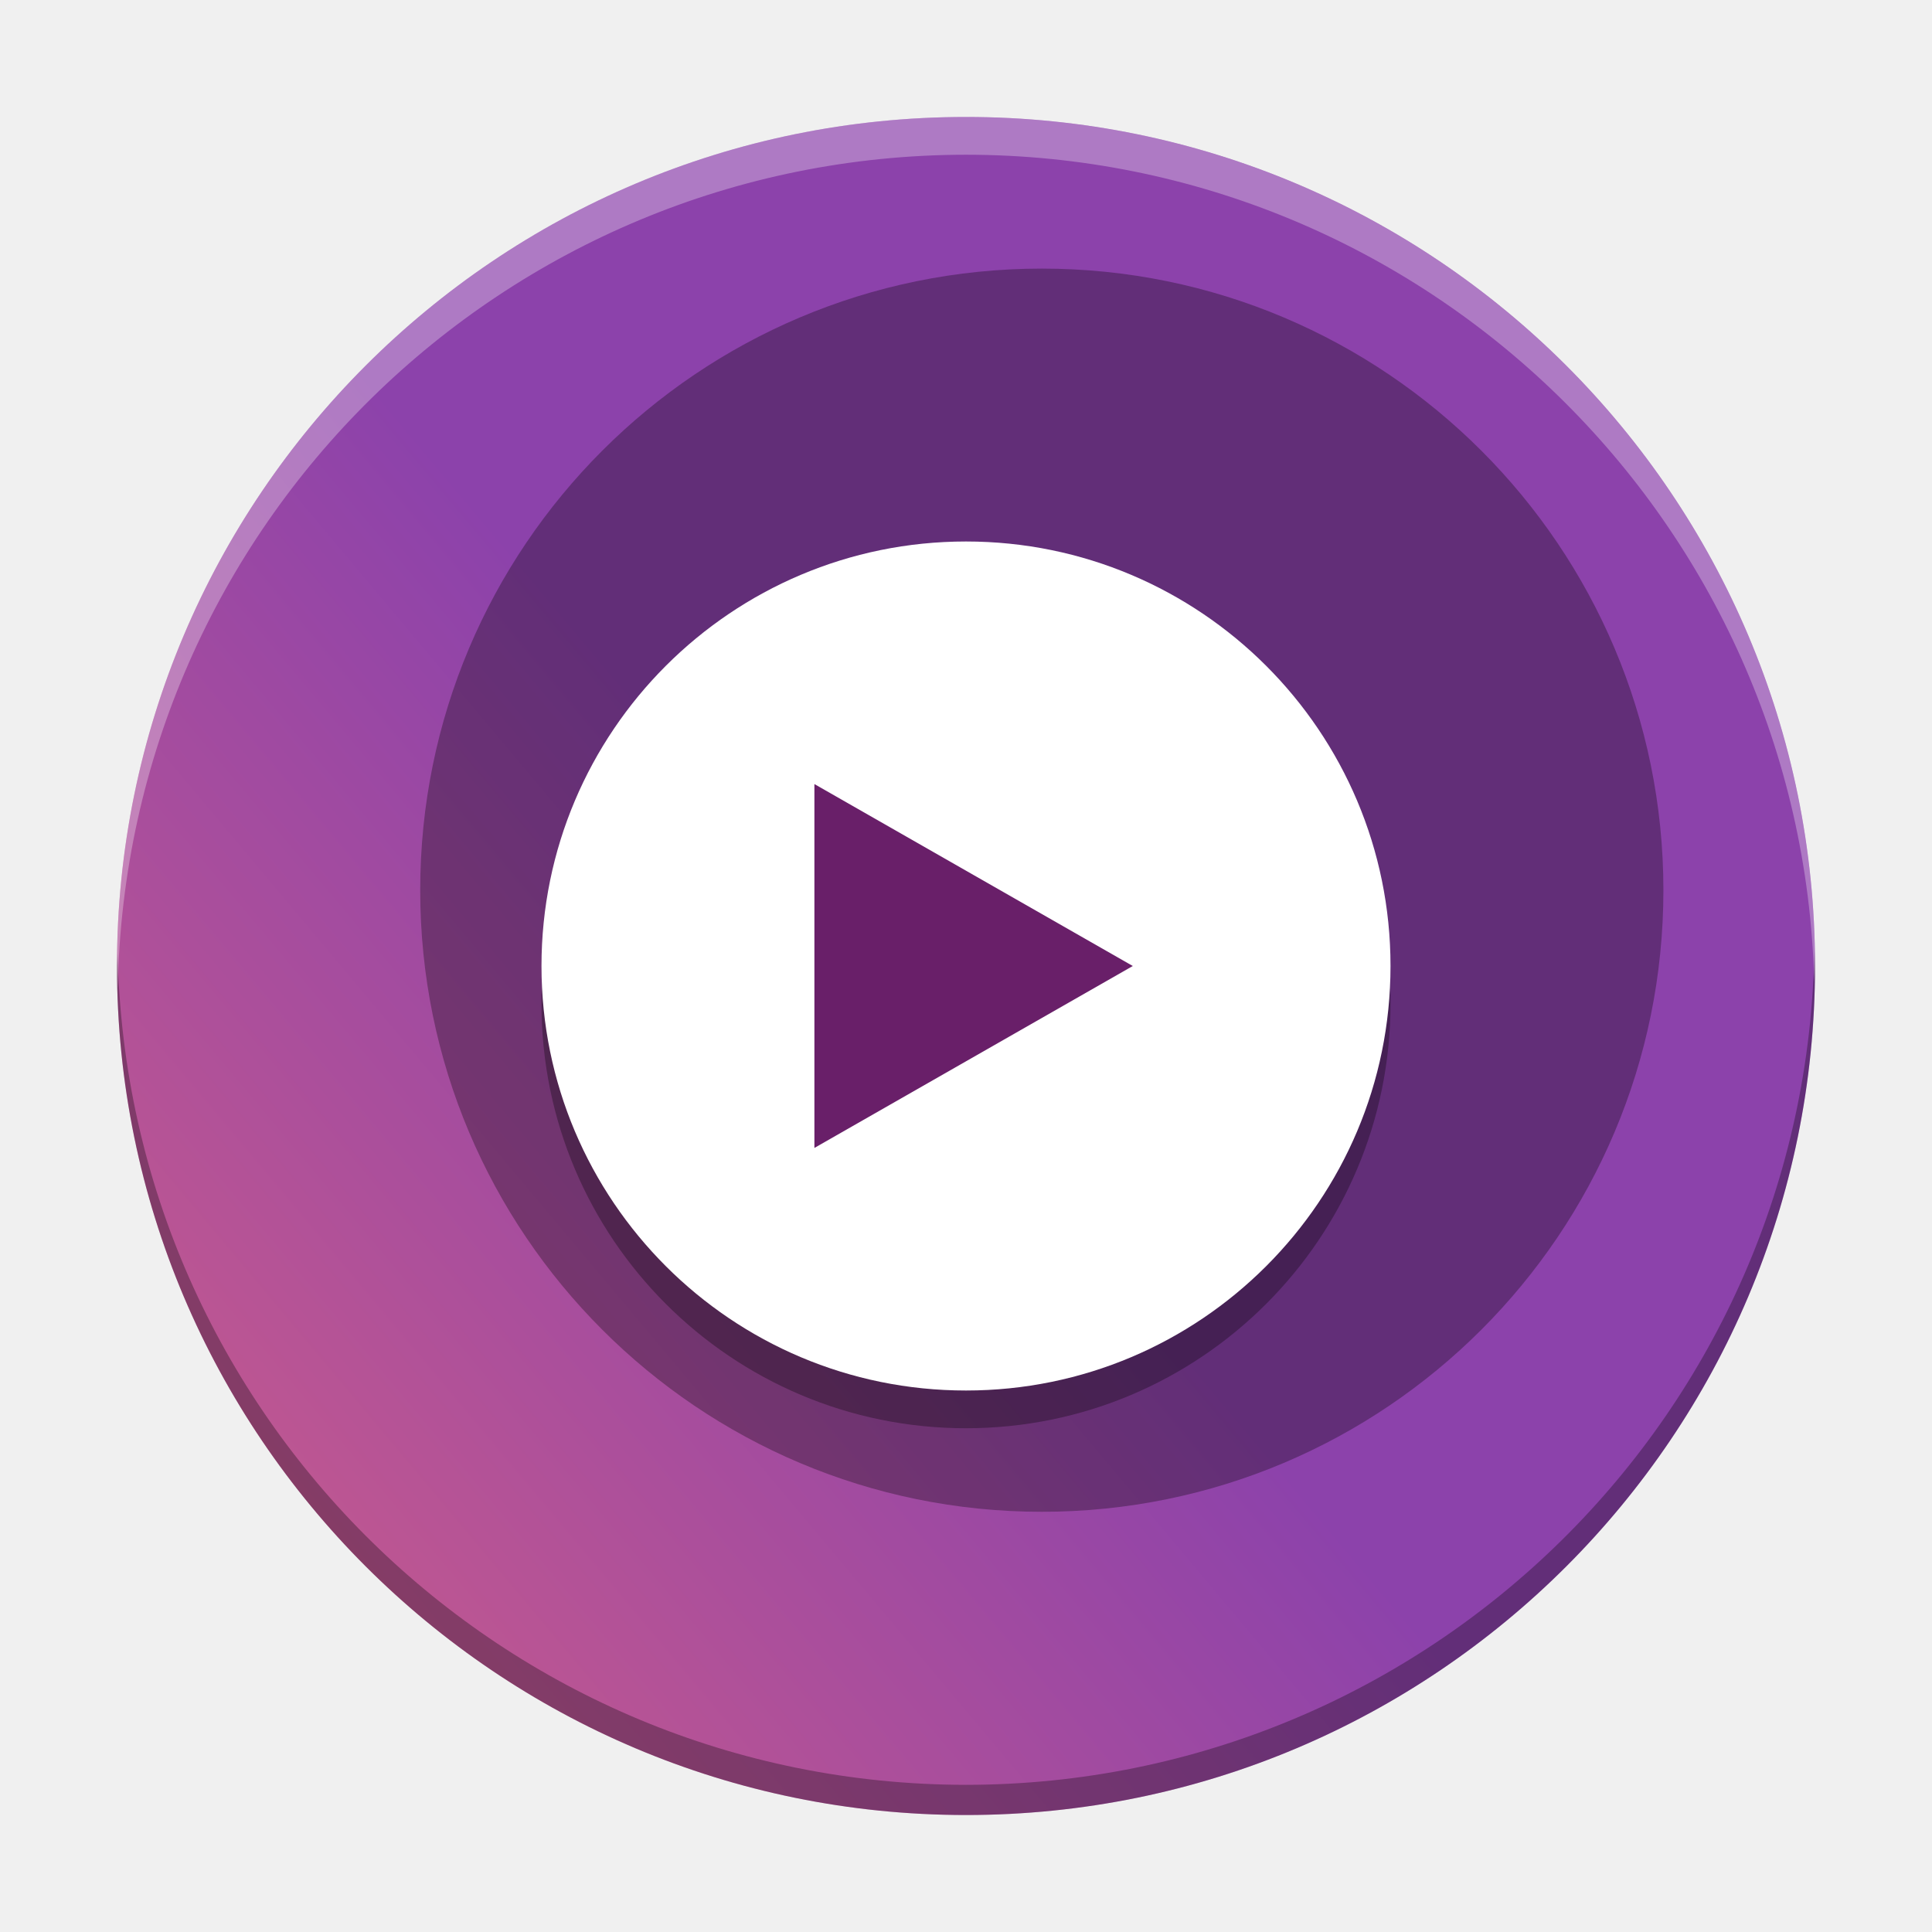
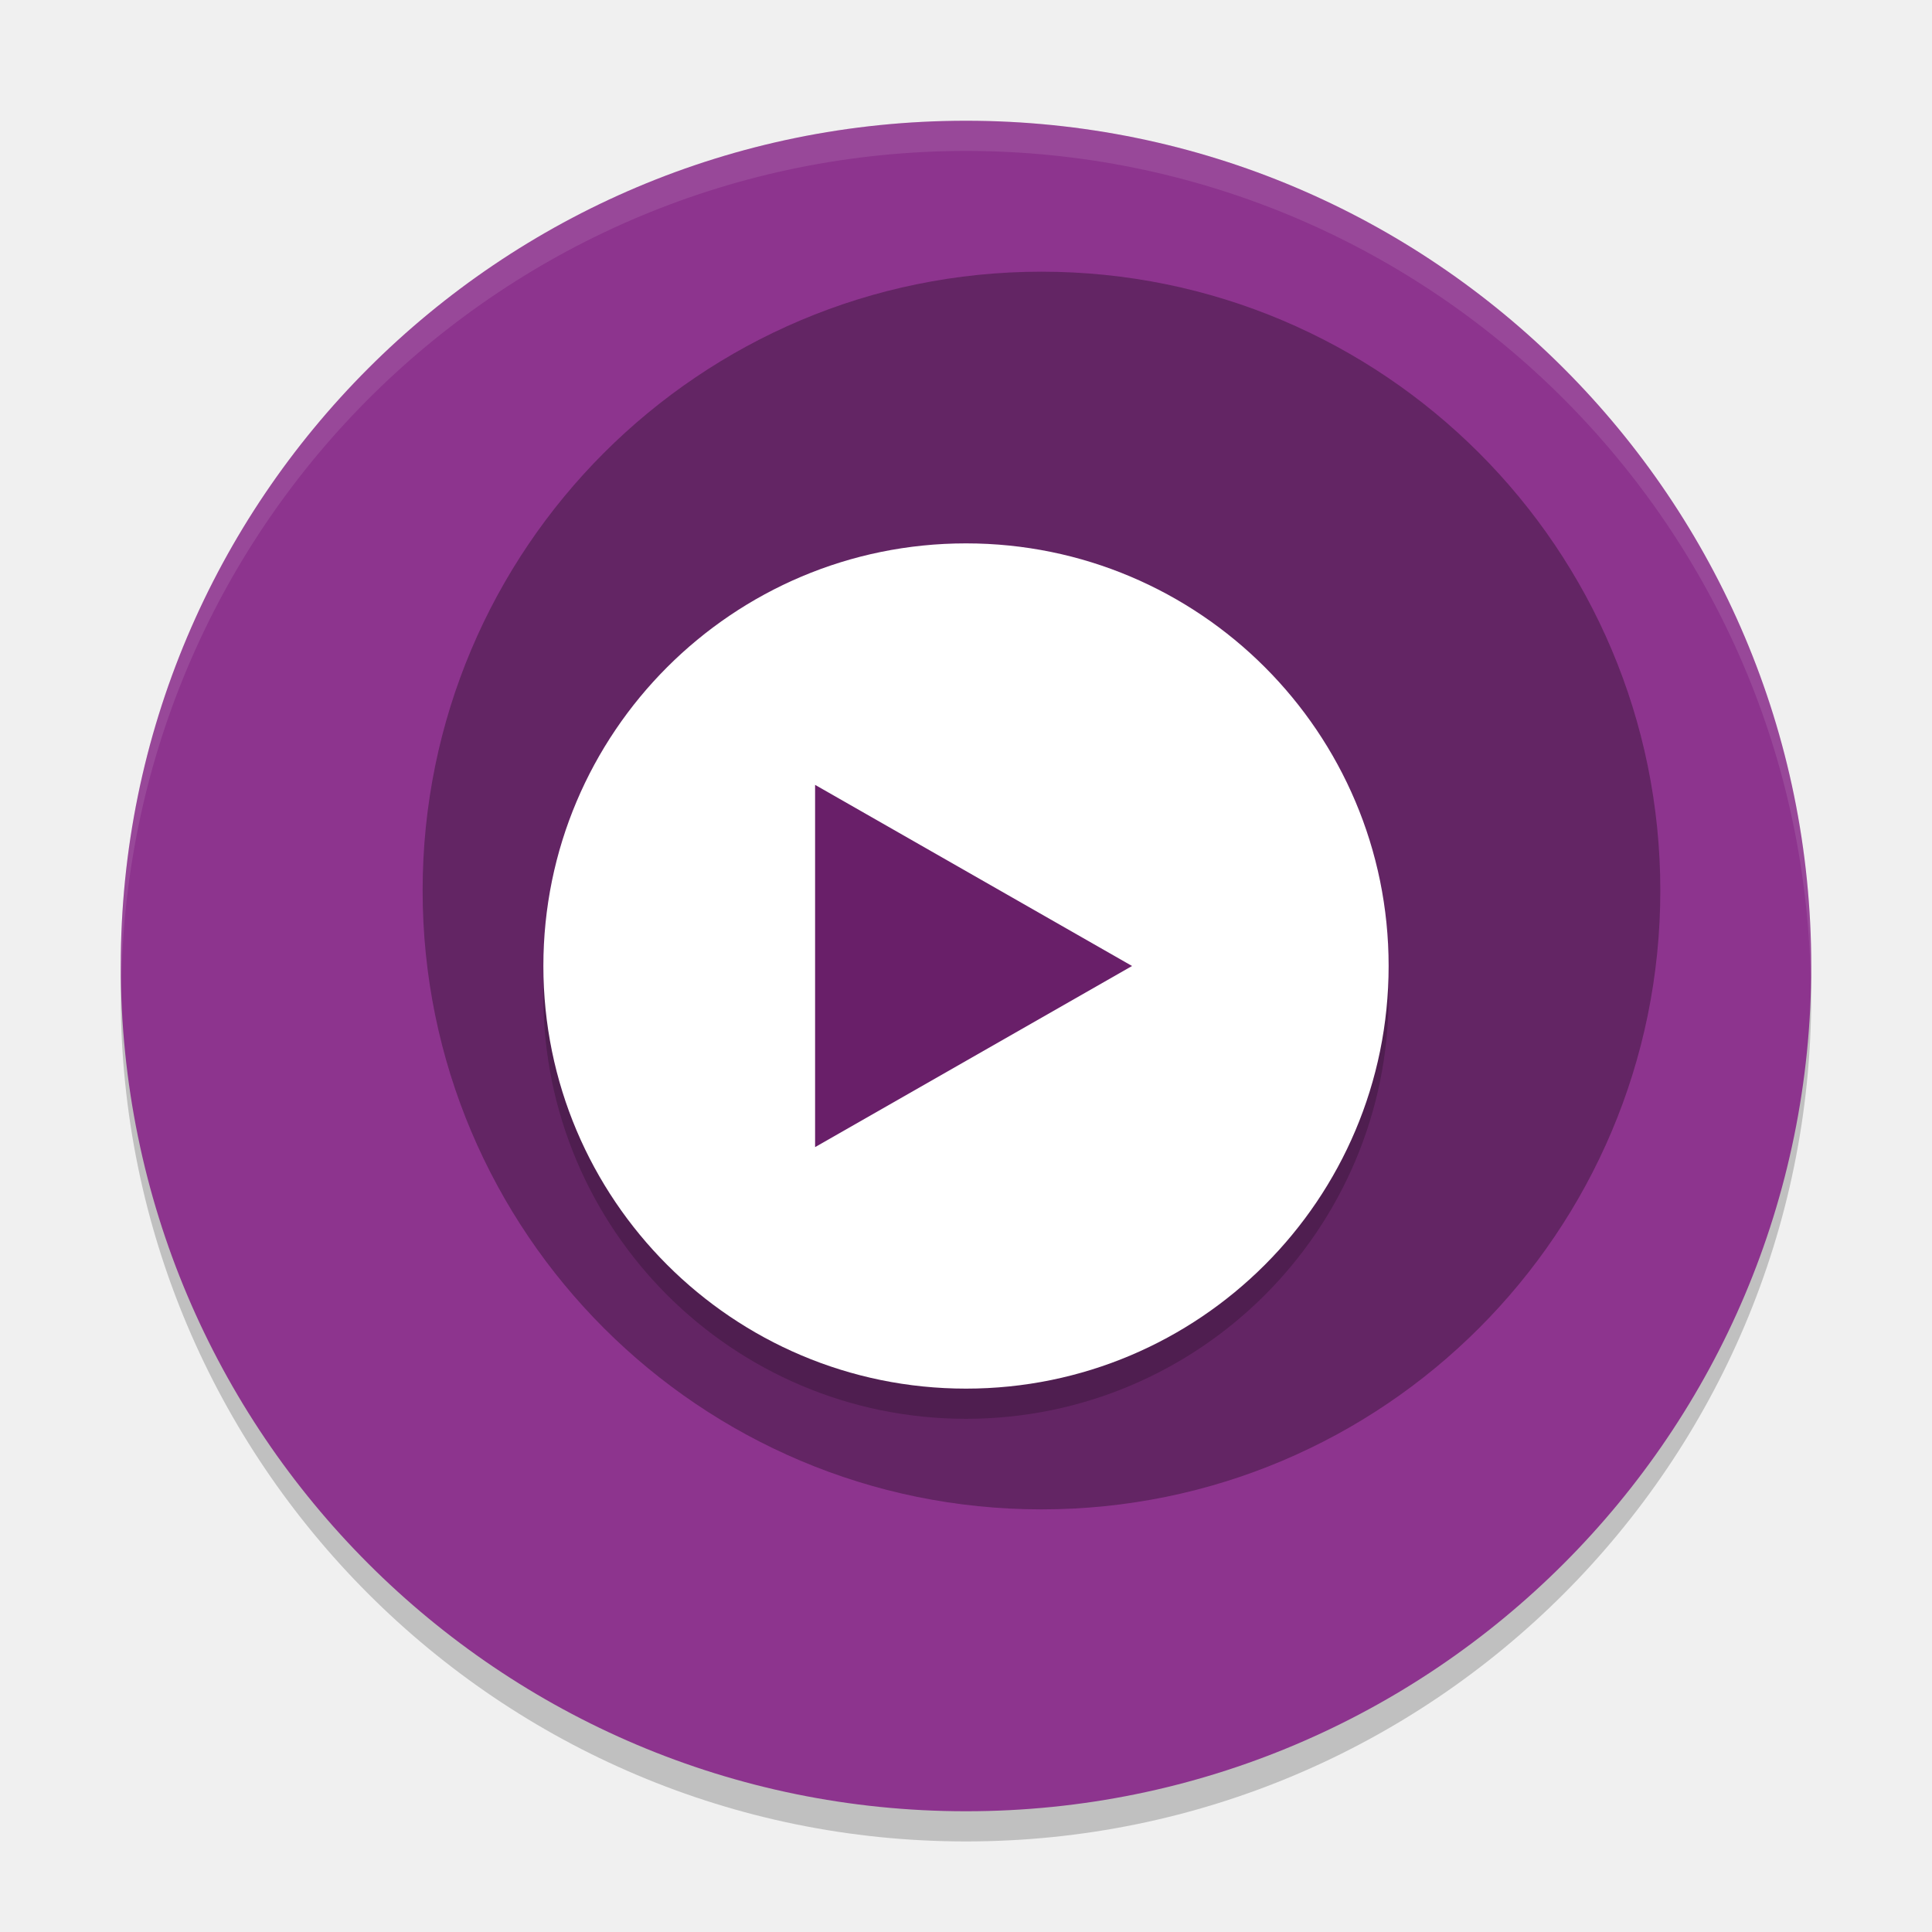
- <svg xmlns="http://www.w3.org/2000/svg" width="512" height="512" version="1">
-   <defs>
-     <clipPath>
-       <rect width="384" height="384" />
-     </clipPath>
-     <clipPath>
-       <rect width="384" height="384" />
-     </clipPath>
-     <clipPath>
-       <rect width="384" height="384" />
-     </clipPath>
-     <clipPath>
-       <rect width="384" height="384" />
-     </clipPath>
-     <clipPath>
-       <rect width="384" height="384" />
-     </clipPath>
-     <clipPath>
-       <rect width="384" height="384" />
-     </clipPath>
-     <clipPath>
-       <rect width="384" height="384" />
-     </clipPath>
-     <clipPath>
-       <rect width="384" height="384" />
-     </clipPath>
-     <clipPath>
-       <rect width="384" height="384" />
-     </clipPath>
-     <clipPath>
-       <rect width="384" height="384" />
-     </clipPath>
-     <clipPath>
-       <rect width="384" height="384" />
-     </clipPath>
-     <clipPath>
-       <rect width="384" height="384" />
-     </clipPath>
-     <clipPath>
-       <rect width="384" height="384" />
-     </clipPath>
-     <clipPath>
-       <rect width="384" height="384" />
-     </clipPath>
-     <clipPath>
-       <rect width="384" height="384" />
-     </clipPath>
-     <clipPath>
-       <rect width="384" height="384" />
-     </clipPath>
-     <clipPath>
-       <rect width="384" height="384" />
-     </clipPath>
-     <clipPath>
-       <rect width="384" height="384" />
-     </clipPath>
-     <clipPath>
-       <rect width="384" height="384" />
-     </clipPath>
-     <clipPath>
-       <rect width="384" height="384" />
-     </clipPath>
-     <clipPath>
-       <rect width="384" height="384" />
-     </clipPath>
-     <clipPath>
-       <rect width="384" height="384" />
-     </clipPath>
-     <clipPath>
-       <rect width="384" height="384" />
-     </clipPath>
-     <clipPath>
-       <rect width="384" height="384" />
-     </clipPath>
-     <clipPath>
-       <rect width="384" height="384" />
-     </clipPath>
-     <clipPath>
-       <rect width="384" height="384" />
-     </clipPath>
-     <clipPath>
-       <rect width="384" height="384" />
-     </clipPath>
-     <clipPath>
-       <rect width="384" height="384" />
-     </clipPath>
-     <clipPath>
-       <rect width="384" height="384" />
-     </clipPath>
-     <clipPath>
-       <rect width="384" height="384" />
-     </clipPath>
-     <clipPath>
-       <rect width="384" height="384" />
-     </clipPath>
-     <clipPath>
-       <rect width="384" height="384" />
-     </clipPath>
-     <clipPath>
-       <rect width="384" height="384" />
-     </clipPath>
-     <clipPath>
-       <rect width="384" height="384" />
-     </clipPath>
-     <clipPath>
-       <rect width="384" height="384" />
-     </clipPath>
-     <clipPath>
-       <rect width="384" height="384" />
-     </clipPath>
-     <clipPath>
-       <rect width="384" height="384" />
-     </clipPath>
-     <clipPath>
-       <rect width="384" height="384" />
-     </clipPath>
-     <clipPath>
-       <rect width="384" height="384" />
-     </clipPath>
-     <clipPath>
-       <rect width="384" height="384" />
-     </clipPath>
-     <clipPath>
-       <rect width="384" height="384" />
-     </clipPath>
-     <clipPath>
-       <rect width="384" height="384" />
-     </clipPath>
-     <clipPath>
-       <rect width="384" height="384" />
-     </clipPath>
-     <clipPath>
-       <rect width="384" height="384" />
-     </clipPath>
-     <clipPath>
-       <rect width="384" height="384" />
-     </clipPath>
-     <clipPath>
-       <rect width="384" height="384" />
-     </clipPath>
-     <clipPath>
-       <rect width="384" height="384" />
-     </clipPath>
-     <clipPath>
-       <rect width="384" height="384" />
-     </clipPath>
-     <clipPath>
-       <rect width="384" height="384" />
-     </clipPath>
-     <clipPath>
-       <rect width="384" height="384" />
-     </clipPath>
-     <clipPath id="d">
-       <path d="m111 119h177v23h-177z" />
-     </clipPath>
-     <clipPath>
-       <path d="m368.64 199.88c0-93.234-75.602-168.75-168.75-168.75-93.152 0-168.75 75.516-168.75 168.75s75.598 168.75 168.75 168.75c93.148 0 168.75-75.516 168.75-168.75z" />
-     </clipPath>
-     <clipPath id="c">
-       <path d="m177 130h45v89h-45z" />
-     </clipPath>
-     <clipPath>
-       <path d="m368.64 199.88c0-93.234-75.602-168.75-168.75-168.75-93.152 0-168.75 75.516-168.75 168.75s75.598 168.75 168.75 168.75c93.148 0 168.75-75.516 168.75-168.75z" />
-     </clipPath>
-     <clipPath id="b">
-       <path d="m111 207h177v89h-177z" />
-     </clipPath>
-     <clipPath>
-       <path d="m368.64 199.88c0-93.234-75.602-168.75-168.75-168.75-93.152 0-168.75 75.516-168.75 168.75s75.598 168.75 168.75 168.75c93.148 0 168.75-75.516 168.75-168.75z" />
-     </clipPath>
-     <clipPath id="e">
-       <rect width="384" height="384" />
-     </clipPath>
-     <g clip-path="url(#e)">
-       <g clip-path="url(#d)" />
-       <g clip-path="url(#c)" />
-       <g clip-path="url(#b)" />
-     </g>
-     <clipPath>
-       <rect width="384" height="384" />
-     </clipPath>
-     <clipPath>
-       <rect width="384" height="384" />
-     </clipPath>
-     <clipPath>
-       <rect width="384" height="384" />
-     </clipPath>
-     <clipPath>
-       <rect width="384" height="384" />
-     </clipPath>
-     <clipPath>
-       <rect width="384" height="384" />
-     </clipPath>
-     <clipPath>
-       <rect width="384" height="384" />
-     </clipPath>
-     <clipPath>
-       <rect width="384" height="384" />
-     </clipPath>
-     <clipPath>
-       <rect width="384" height="384" />
-     </clipPath>
-     <clipPath>
-       <rect width="384" height="384" />
-     </clipPath>
-     <clipPath>
-       <rect width="384" height="384" />
-     </clipPath>
-     <clipPath>
-       <rect width="384" height="384" />
-     </clipPath>
-     <linearGradient id="a" x1="282.03" x2="-82.441" y1="318.92" y2="624.81" gradientUnits="userSpaceOnUse">
-       <stop stop-color="#8c42ab" offset="0" />
-       <stop stop-color="#fe7171" offset="1" />
-     </linearGradient>
-   </defs>
-   <g stroke-width="8.036">
-     <circle cx="256" cy="256" r="225" fill="url(#a)" />
-     <circle cx="276.09" cy="235.91" r="164.73" opacity=".3" />
-     <circle cx="256" cy="266" r="112.5" opacity=".3" />
-     <circle cx="256" cy="256" r="112.5" fill="#fff" />
-   </g>
-   <path d="m300.2 256-84.375 48.214v-96.429l42.188 24.107z" fill="#691f69" stroke-width="12.116" />
-   <path d="m480.83 251.32a225 225 0 0 1-224.83 221.68 225 225 0 0 1-224.83-220.32 225 225 0 0 0-0.166 3.316 225 225 0 0 0 225 225 225 225 0 0 0 225-225 225 225 0 0 0-0.166-4.684z" opacity=".3" stroke-width="8.036" />
-   <path d="m256 31a225 225 0 0 0-225 225 225 225 0 0 0 0.207 5.854 225 225 0 0 1 224.79-220.85 225 225 0 0 1 224.79 219.15 225 225 0 0 0 0.207-4.146 225 225 0 0 0-225-225z" fill="#fff" opacity=".3" stroke-width="8.036" />
+ <svg xmlns="http://www.w3.org/2000/svg" width="64" height="64" version="1">
+   <circle style="opacity:.2" cx="32" cy="33" r="28" />
+   <circle style="fill:#8d348e" cx="32" cy="32" r="28" />
+   <circle style="opacity:.3" cx="34.5" cy="29.5" r="20.5" />
+   <circle style="opacity:.2" cx="32" cy="33" r="14" />
+   <circle style="fill:#ffffff" cx="32" cy="32" r="14" />
+   <path style="fill:#691f69" transform="matrix(1.515545,0,0,1.5,-3.653879,-4.987385)" d="m27.155 24.658-3.464 2-3.464 2v-4-4l3.464 2z" />
+   <path style="fill:#ffffff;opacity:.1" d="M 32 4 A 28 28 0 0 0 4 32 A 28 28 0 0 0 4.021 32.586 A 28 28 0 0 1 32 5 A 28 28 0 0 1 59.979 32.414 A 28 28 0 0 0 60 32 A 28 28 0 0 0 32 4 z" />
</svg>
